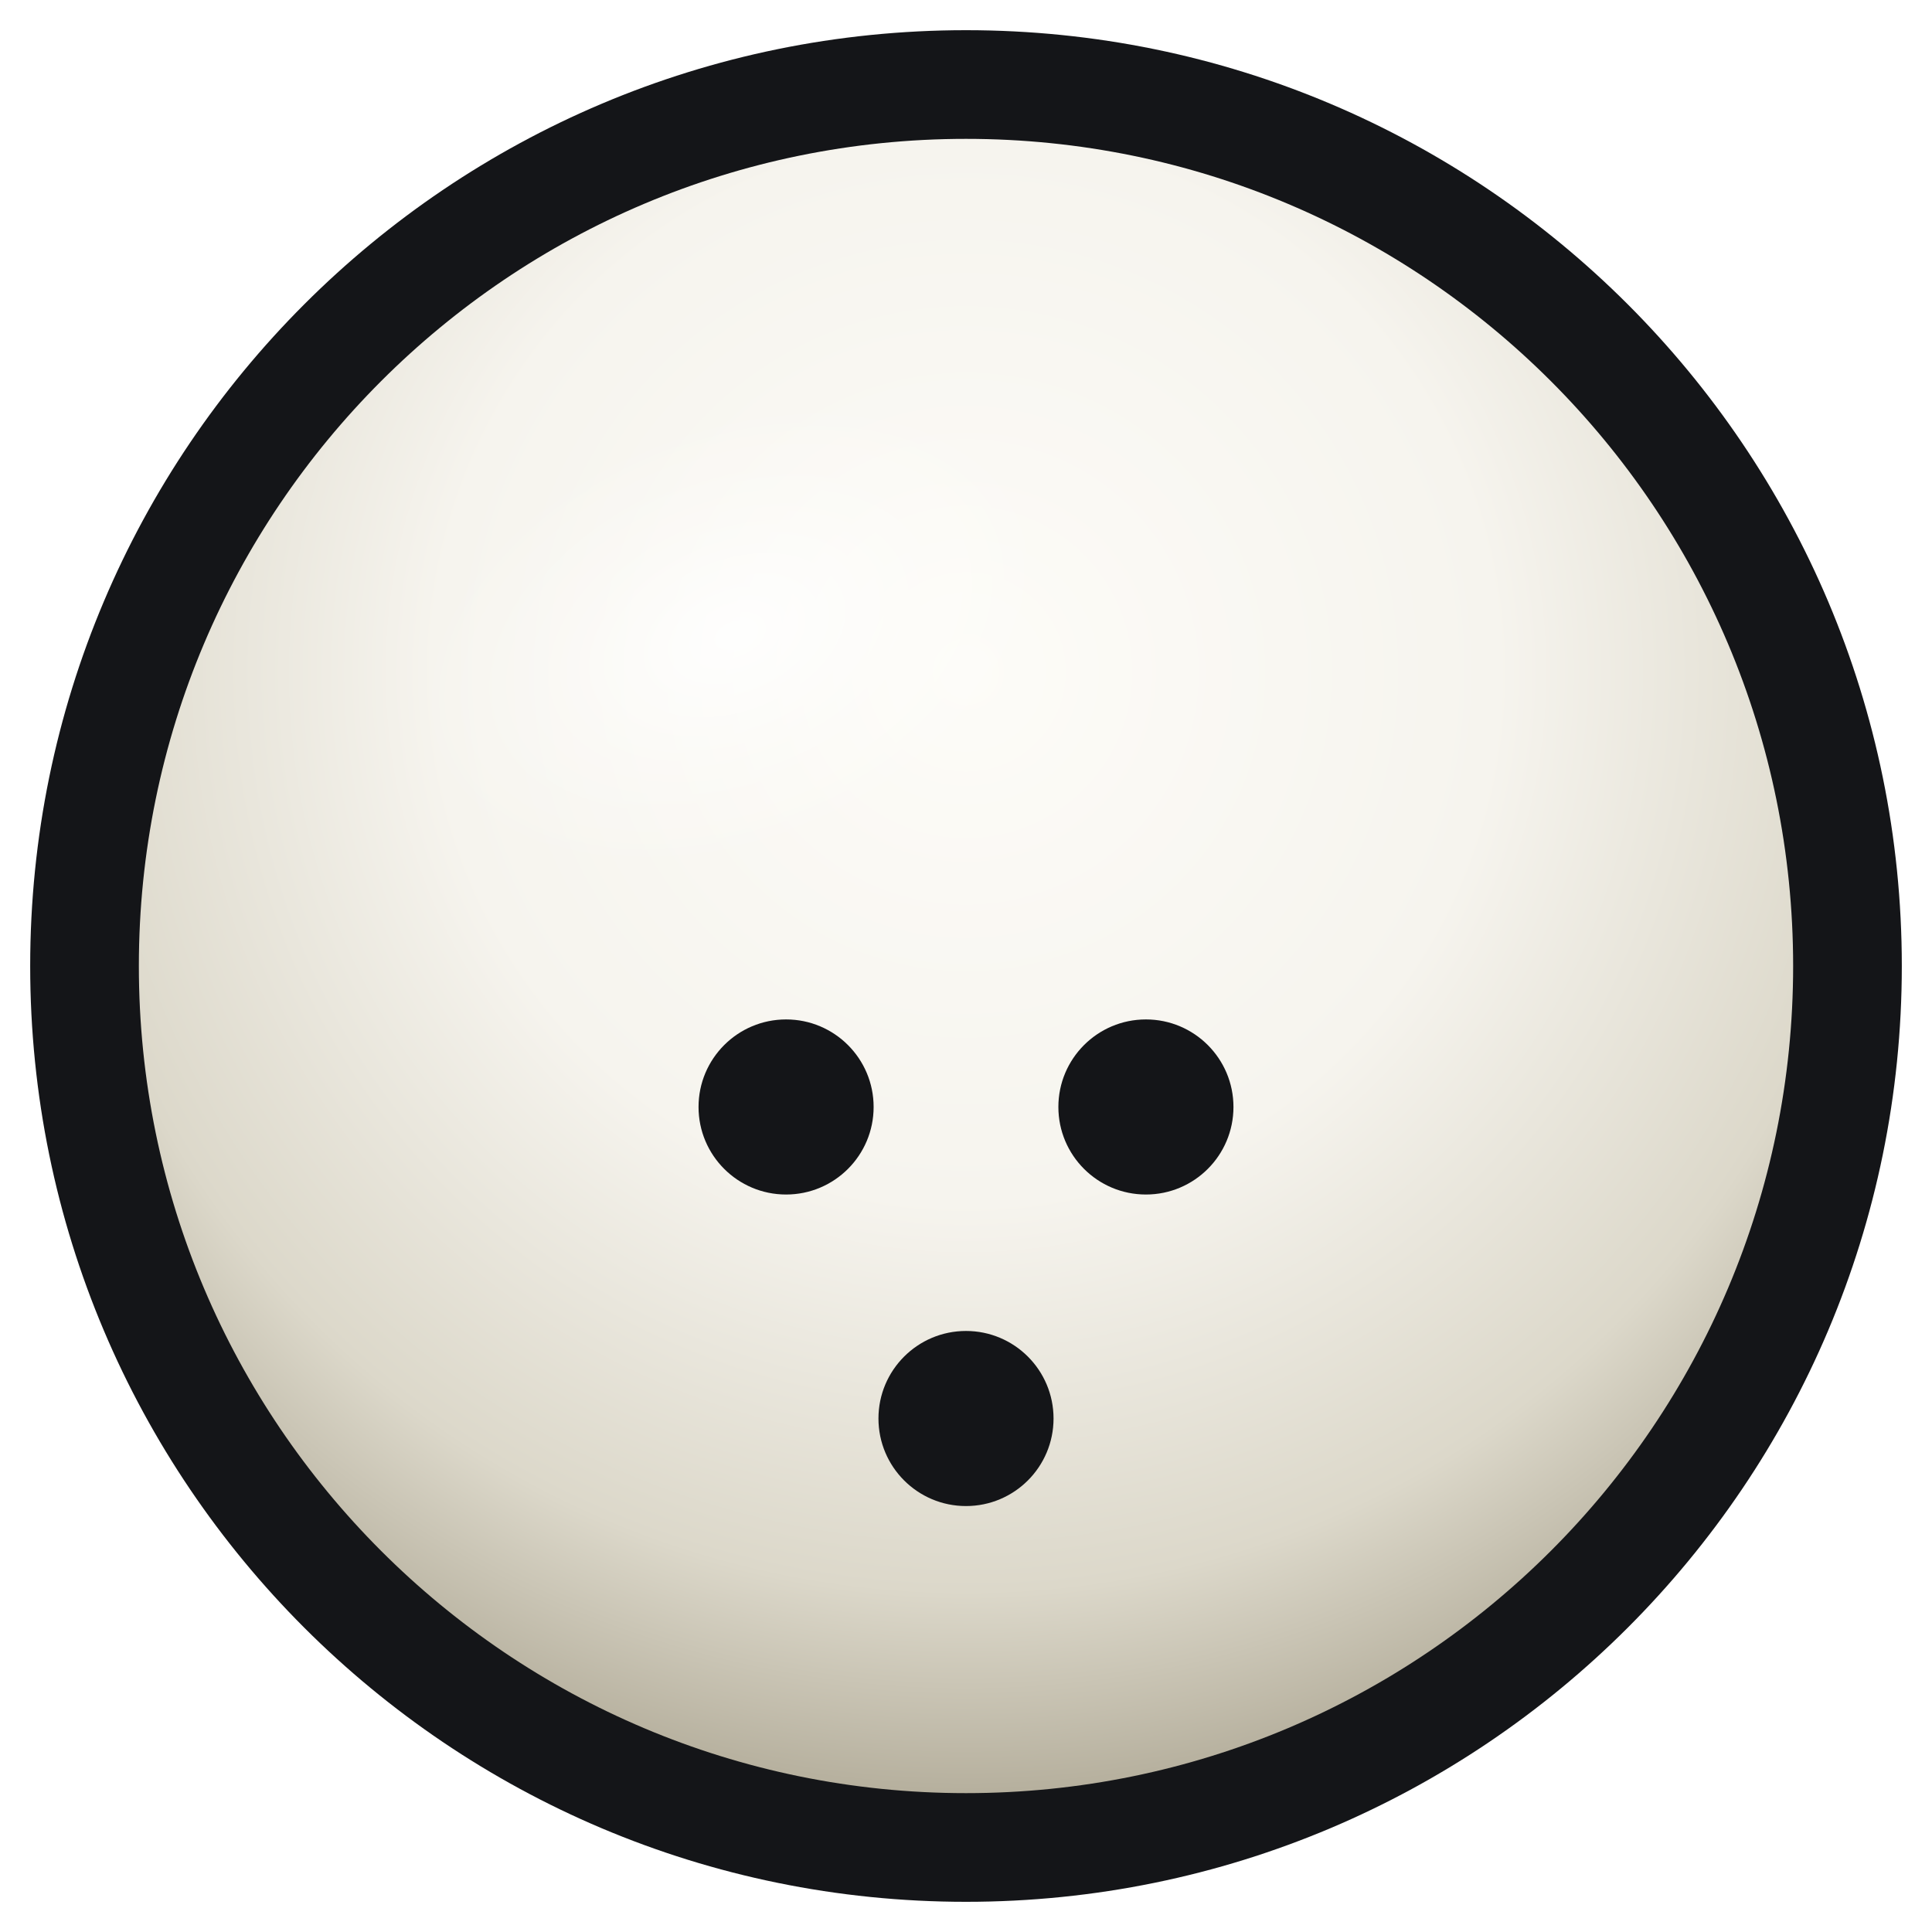
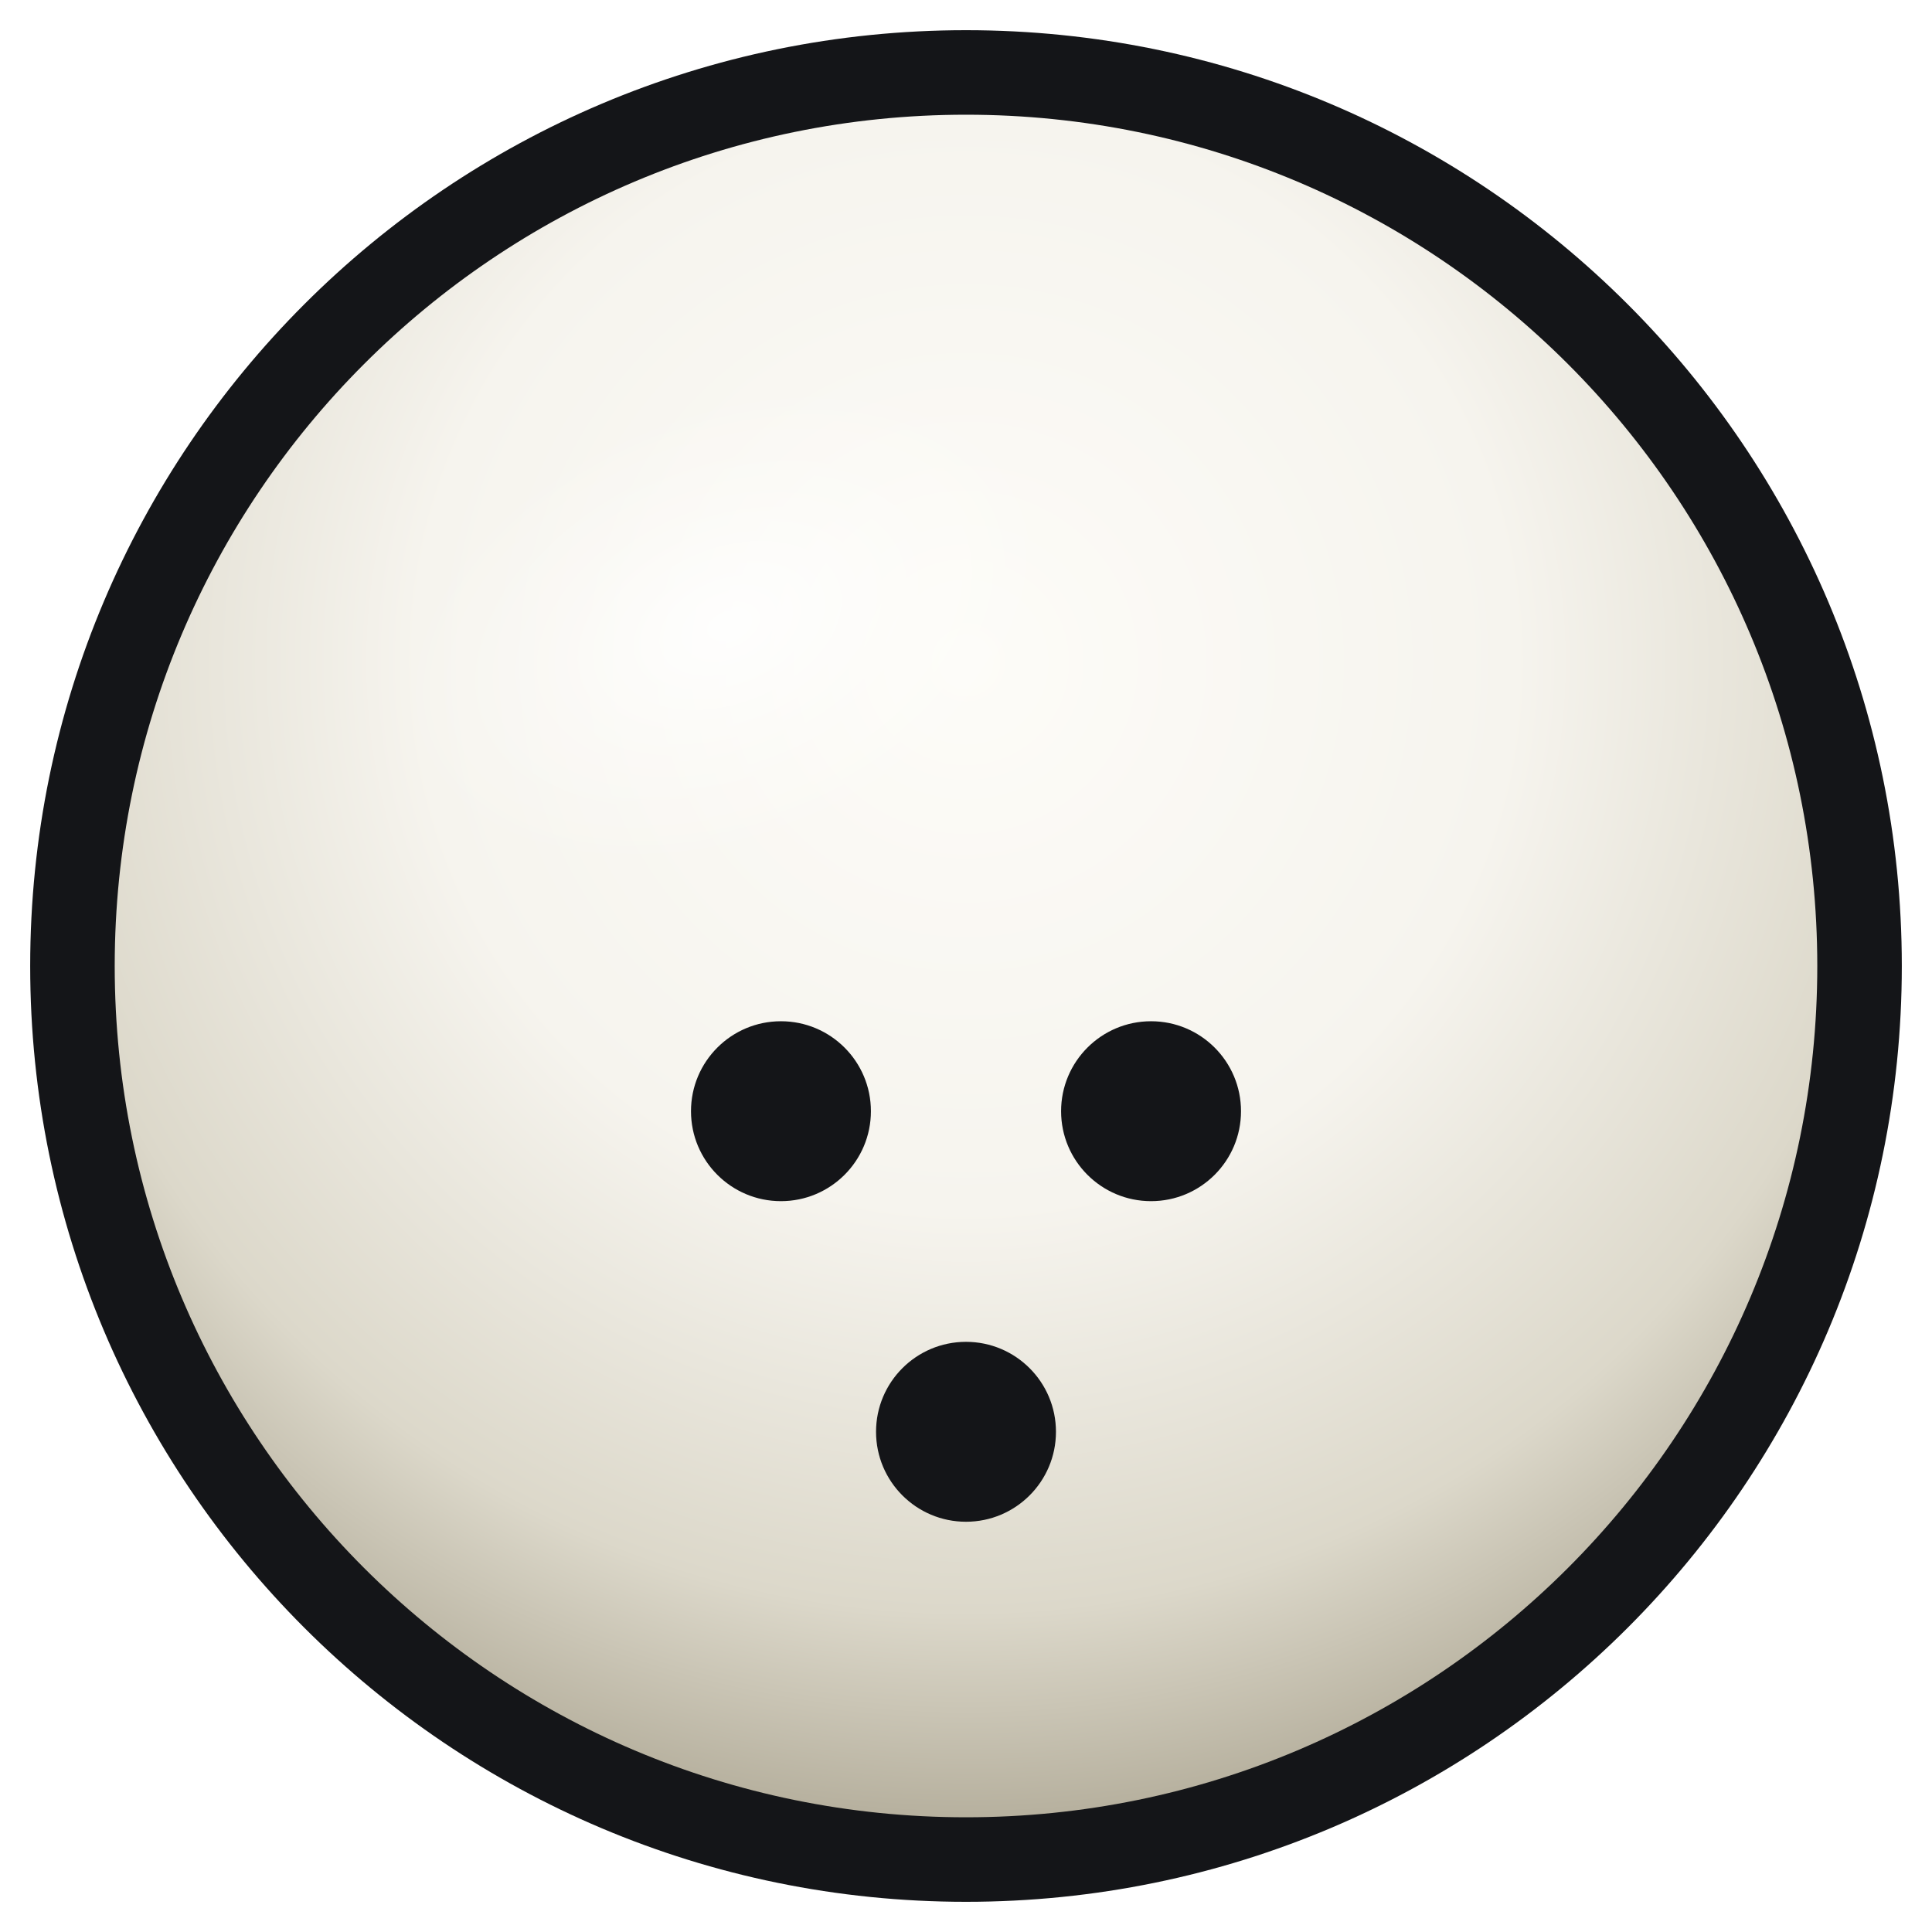
<svg xmlns="http://www.w3.org/2000/svg" viewBox="0 0 64 64" width="64" height="64" role="img" aria-label="section9">
  <defs>
    <radialGradient id="s9dome" cx="50%" cy="32%" r="74%">
      <stop offset="0" stop-color="#fdfcf8" />
      <stop offset=".44" stop-color="#f6f4ee" />
      <stop offset=".76" stop-color="#dcd8ca" />
      <stop offset="1" stop-color="#a59e8a" />
    </radialGradient>
    <radialGradient id="s9lit" cx="50%" cy="50%" r="50%">
      <stop offset="0" stop-color="#ffffff" stop-opacity=".85" />
      <stop offset=".55" stop-color="#ffffff" stop-opacity=".30" />
      <stop offset="1" stop-color="#ffffff" stop-opacity="0" />
    </radialGradient>
  </defs>
  <circle cx="32" cy="32" r="31" fill="#141518" />
-   <circle cx="32" cy="32" r="27.4" fill="url(#s9dome)" />
-   <ellipse cx="24.33" cy="21.04" rx="10.96" ry="7.12" fill="url(#s9lit)" transform="rotate(-22 24.33 21.04)" />
-   <circle cx="26.04" cy="36.67" r="2.9" fill="#141518" />
-   <circle cx="37.96" cy="36.67" r="2.9" fill="#141518" />
-   <circle cx="32" cy="46.99" r="2.9" fill="#141518" />
+   <circle cx="32" cy="32" r="28.2" fill="url(#s9dome)" />
+   <ellipse cx="24.1" cy="20.72" rx="11.28" ry="7.33" fill="url(#s9lit)" transform="rotate(-22 24.1 20.72)" />
+   <circle cx="25.87" cy="36.81" r="2.98" fill="#141518" />
+   <circle cx="38.13" cy="36.81" r="2.98" fill="#141518" />
+   <circle cx="32" cy="47.43" r="2.98" fill="#141518" />
</svg>
